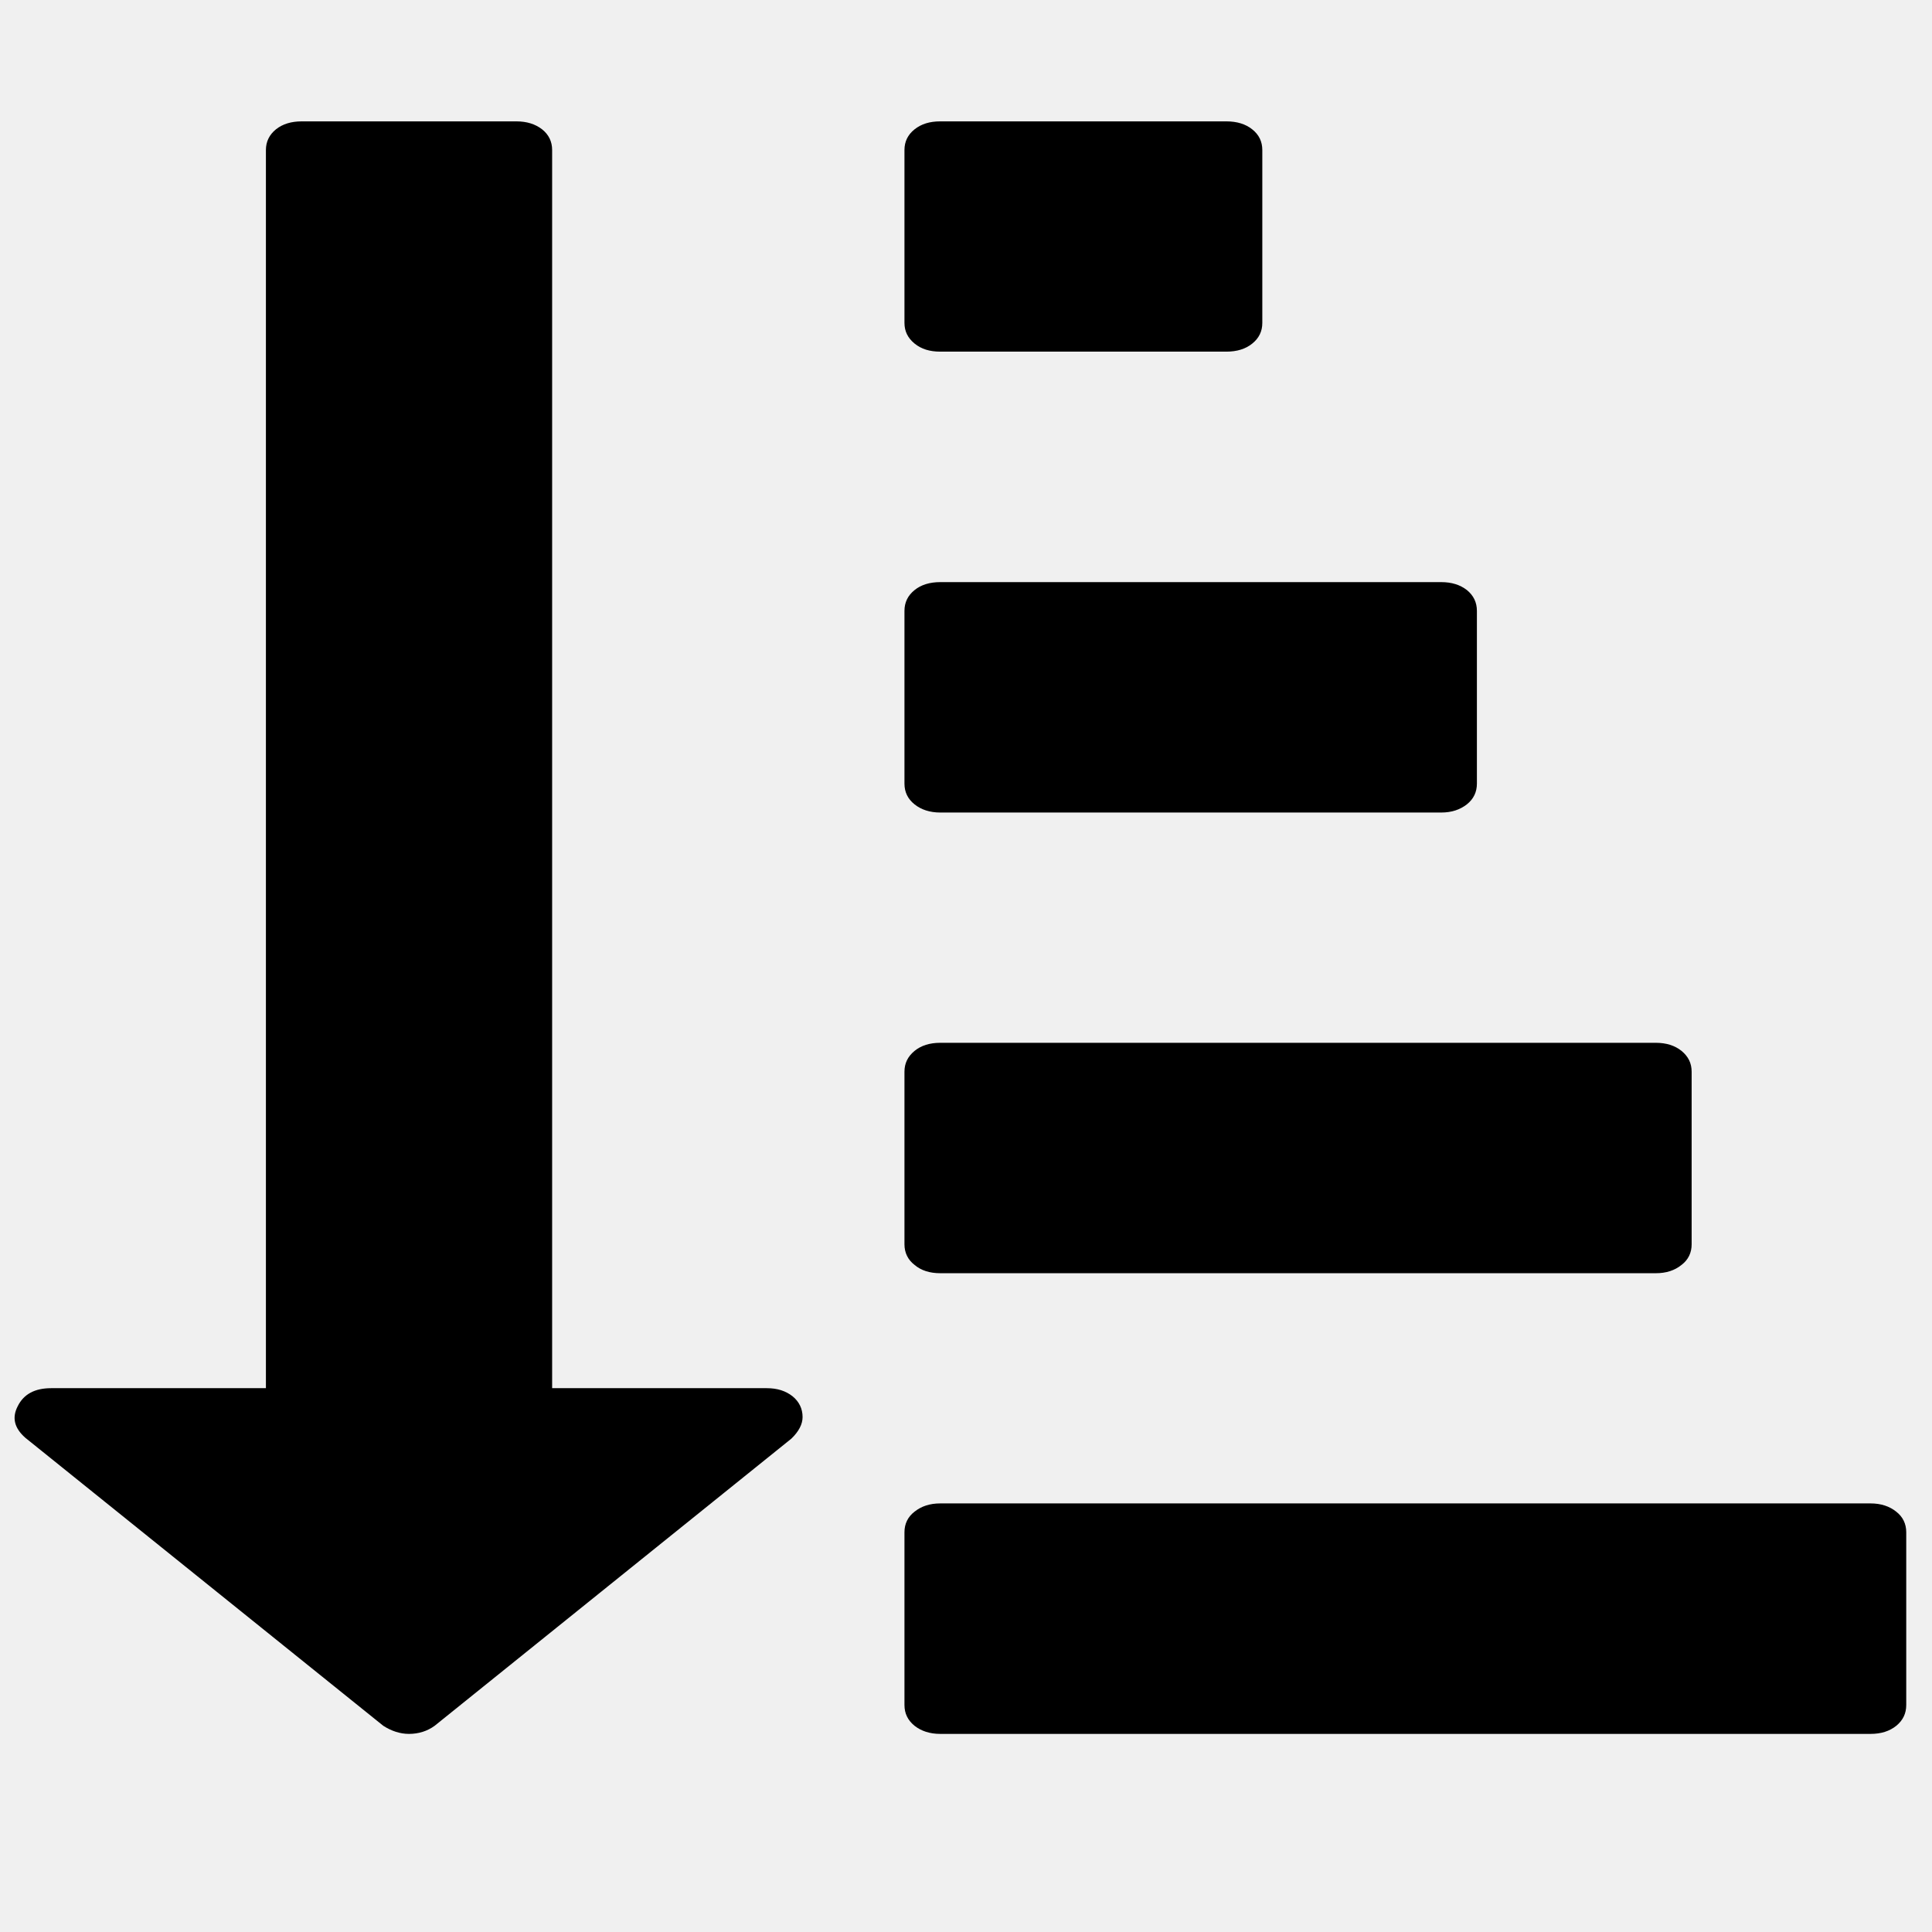
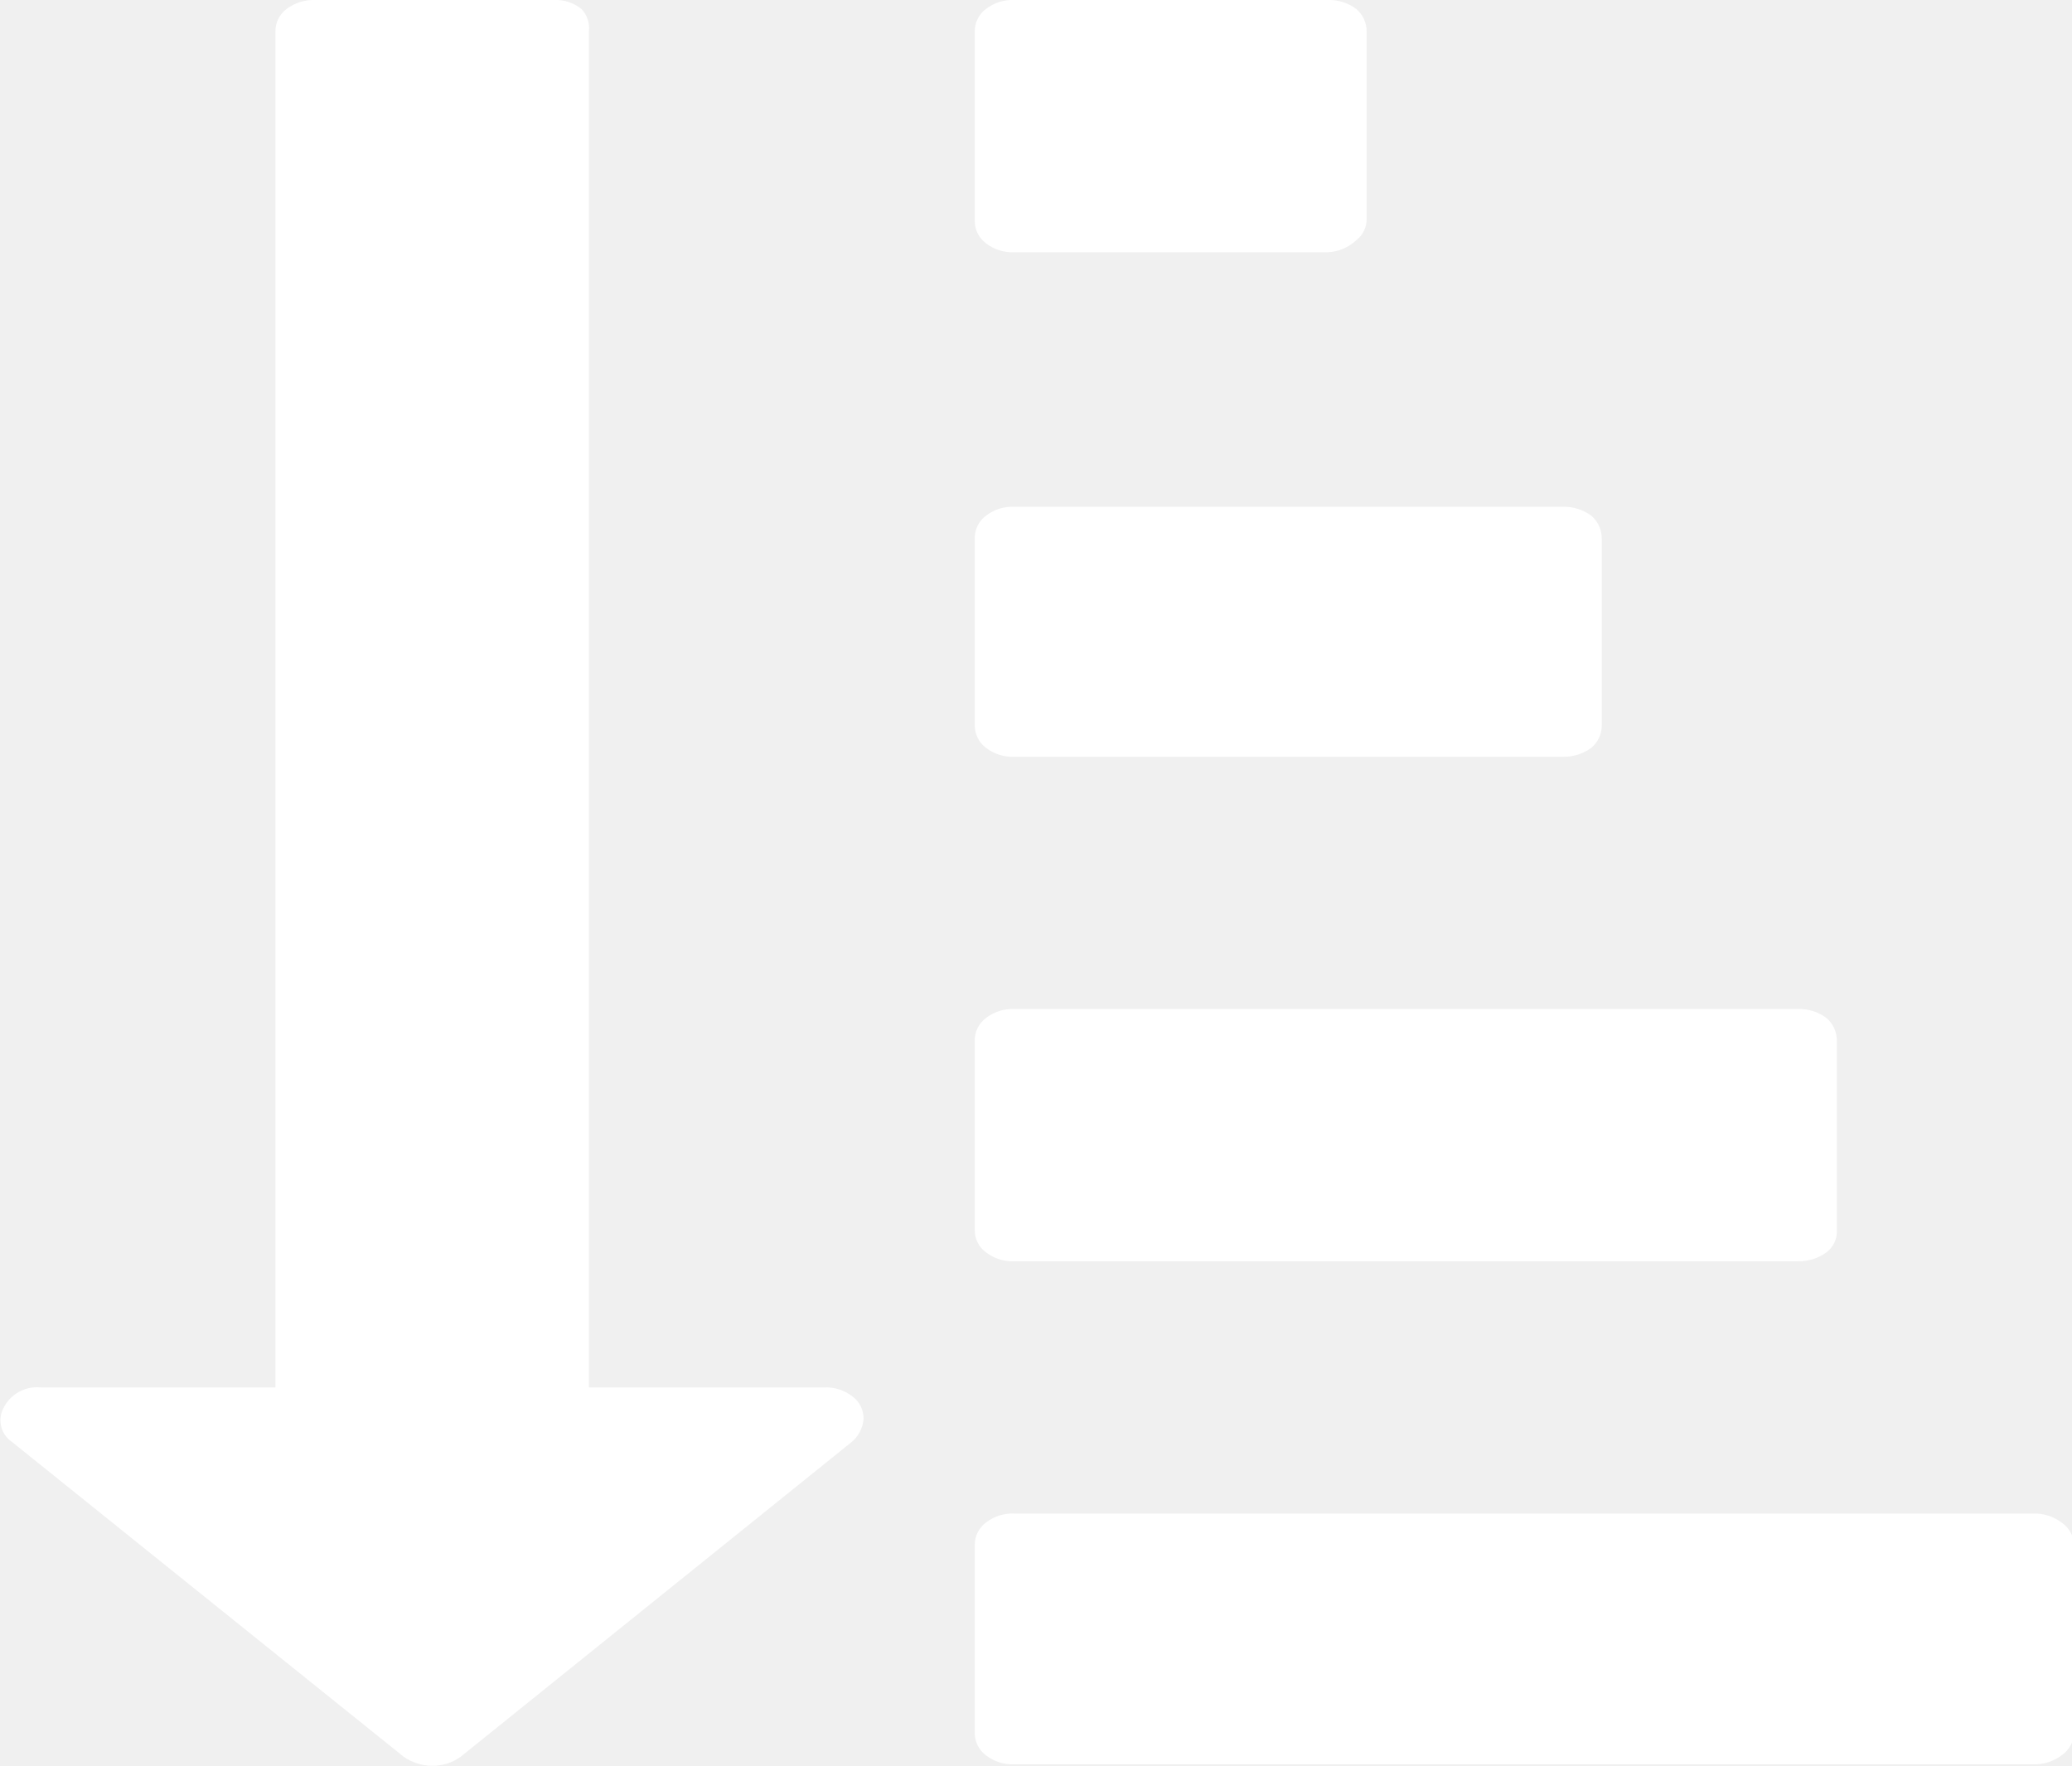
- <svg xmlns="http://www.w3.org/2000/svg" version="1.1" id="圖層_1" x="0px" y="0px" width="28.35px" height="28.35px" viewBox="0 0 28.35 28.35" enable-background="new 0 0 28.35 28.35" xml:space="preserve">
-   <g id="Livello_1_1_">
- </g>
-   <g>
-     <g>
-       <path d="M13.797,11.923h7.351c0.154,0,0.277-0.042,0.378-0.121c0.098-0.079,0.146-0.18,0.146-0.304V8.965    c0-0.126-0.049-0.226-0.146-0.306c-0.101-0.078-0.224-0.117-0.378-0.117h-7.351c-0.154,0-0.281,0.039-0.377,0.117    c-0.099,0.08-0.148,0.18-0.148,0.306v2.534c0,0.124,0.049,0.225,0.148,0.304C13.516,11.88,13.643,11.923,13.797,11.923z" />
-       <path d="M13.797,5.16h4.199c0.154,0,0.282-0.039,0.379-0.118c0.1-0.08,0.148-0.181,0.148-0.303V2.201    c0-0.123-0.049-0.225-0.148-0.303c-0.097-0.078-0.224-0.117-0.379-0.117h-4.199c-0.154,0-0.278,0.038-0.377,0.117    c-0.099,0.079-0.148,0.18-0.148,0.303v2.537c0,0.123,0.049,0.222,0.148,0.303S13.643,5.16,13.797,5.16z" />
-       <path d="M11.252,20.37h-3.15V2.201c0-0.123-0.049-0.225-0.147-0.303C7.856,1.821,7.731,1.781,7.578,1.781H4.427    c-0.152,0-0.279,0.038-0.378,0.117c-0.097,0.079-0.147,0.18-0.147,0.303V20.37H0.75c-0.239,0-0.403,0.088-0.49,0.265    c-0.088,0.169-0.049,0.322,0.113,0.464l5.251,4.225c0.12,0.077,0.247,0.119,0.377,0.119c0.141,0,0.269-0.04,0.377-0.119    l5.234-4.213c0.109-0.105,0.165-0.212,0.165-0.317c0-0.122-0.05-0.226-0.147-0.305C11.53,20.41,11.406,20.37,11.252,20.37z" />
-       <path d="M27.825,22.182c-0.098-0.079-0.224-0.121-0.376-0.121H13.797c-0.154,0-0.278,0.042-0.377,0.121    c-0.099,0.076-0.148,0.179-0.148,0.302v2.534c0,0.126,0.049,0.225,0.148,0.306c0.098,0.077,0.223,0.119,0.377,0.119h13.653    c0.152,0,0.278-0.04,0.376-0.119c0.098-0.081,0.146-0.18,0.146-0.306v-2.534C27.972,22.361,27.923,22.258,27.825,22.182z" />
-       <path d="M13.797,18.683h10.501c0.151,0,0.276-0.04,0.377-0.122c0.1-0.076,0.148-0.18,0.148-0.302v-2.532    c0-0.126-0.049-0.224-0.148-0.306c-0.098-0.079-0.225-0.119-0.377-0.119H13.797c-0.154,0-0.281,0.04-0.377,0.119    c-0.099,0.082-0.148,0.18-0.148,0.306v2.532c0,0.122,0.049,0.226,0.148,0.302C13.516,18.643,13.643,18.683,13.797,18.683z" />
-     </g>
-   </g>
+ <svg xmlns="http://www.w3.org/2000/svg" id="圖層_1" data-name="圖層 1" viewBox="0 0 27.76 23.66">
+   <defs>
+     <style>.cls-1{fill:#fff;}</style>
+   </defs>
+   <path class="cls-1" d="M13.8,11.92h7.35a.62.62,0,0,0,.38-.12.39.39,0,0,0,.14-.3V9a.4.4,0,0,0-.14-.31.62.62,0,0,0-.38-.12H13.8a.58.58,0,0,0-.38.12.37.37,0,0,0-.15.31V11.5a.37.37,0,0,0,.15.3A.58.58,0,0,0,13.8,11.92Z" transform="translate(-0.21 -1.78)" />
+   <path class="cls-1" d="M13.8,5.16H18A.6.6,0,0,0,18.38,5a.36.36,0,0,0,.14-.3V2.2a.39.39,0,0,0-.14-.3A.6.6,0,0,0,18,1.78H13.8a.58.58,0,0,0-.38.12.37.37,0,0,0-.15.3V4.74a.37.37,0,0,0,.15.3A.58.58,0,0,0,13.8,5.16Z" transform="translate(-0.21 -1.78)" />
+   <path class="cls-1" d="M11.25,20.37H8.1V2.2A.37.37,0,0,0,8,1.9a.55.55,0,0,0-.37-.12H4.43a.6.6,0,0,0-.38.12.37.37,0,0,0-.15.3V20.37H.75a.5.5,0,0,0-.49.27.35.35,0,0,0,.11.46l5.25,4.22a.68.68,0,0,0,.38.12.64.64,0,0,0,.38-.12l5.23-4.21a.45.45,0,0,0,.17-.32.37.37,0,0,0-.15-.3A.58.58,0,0,0,11.25,20.37Z" transform="translate(-0.21 -1.78)" />
+   <path class="cls-1" d="M27.83,22.18a.6.6,0,0,0-.38-.12H13.8a.58.58,0,0,0-.38.12.37.37,0,0,0-.15.3V25a.37.37,0,0,0,.15.3.58.58,0,0,0,.38.12H27.45a.6.6,0,0,0,.38-.12A.39.39,0,0,0,28,25V22.48A.39.39,0,0,0,27.83,22.18Z" transform="translate(-0.21 -1.78)" />
+   <path class="cls-1" d="M13.8,18.68H24.3a.62.62,0,0,0,.38-.12.35.35,0,0,0,.14-.3V15.73a.4.4,0,0,0-.14-.31.6.6,0,0,0-.38-.12H13.8a.58.58,0,0,0-.38.12.37.37,0,0,0-.15.31v2.53a.36.36,0,0,0,.15.3A.58.58,0,0,0,13.8,18.68Z" transform="translate(-0.21 -1.78)" />
</svg>
